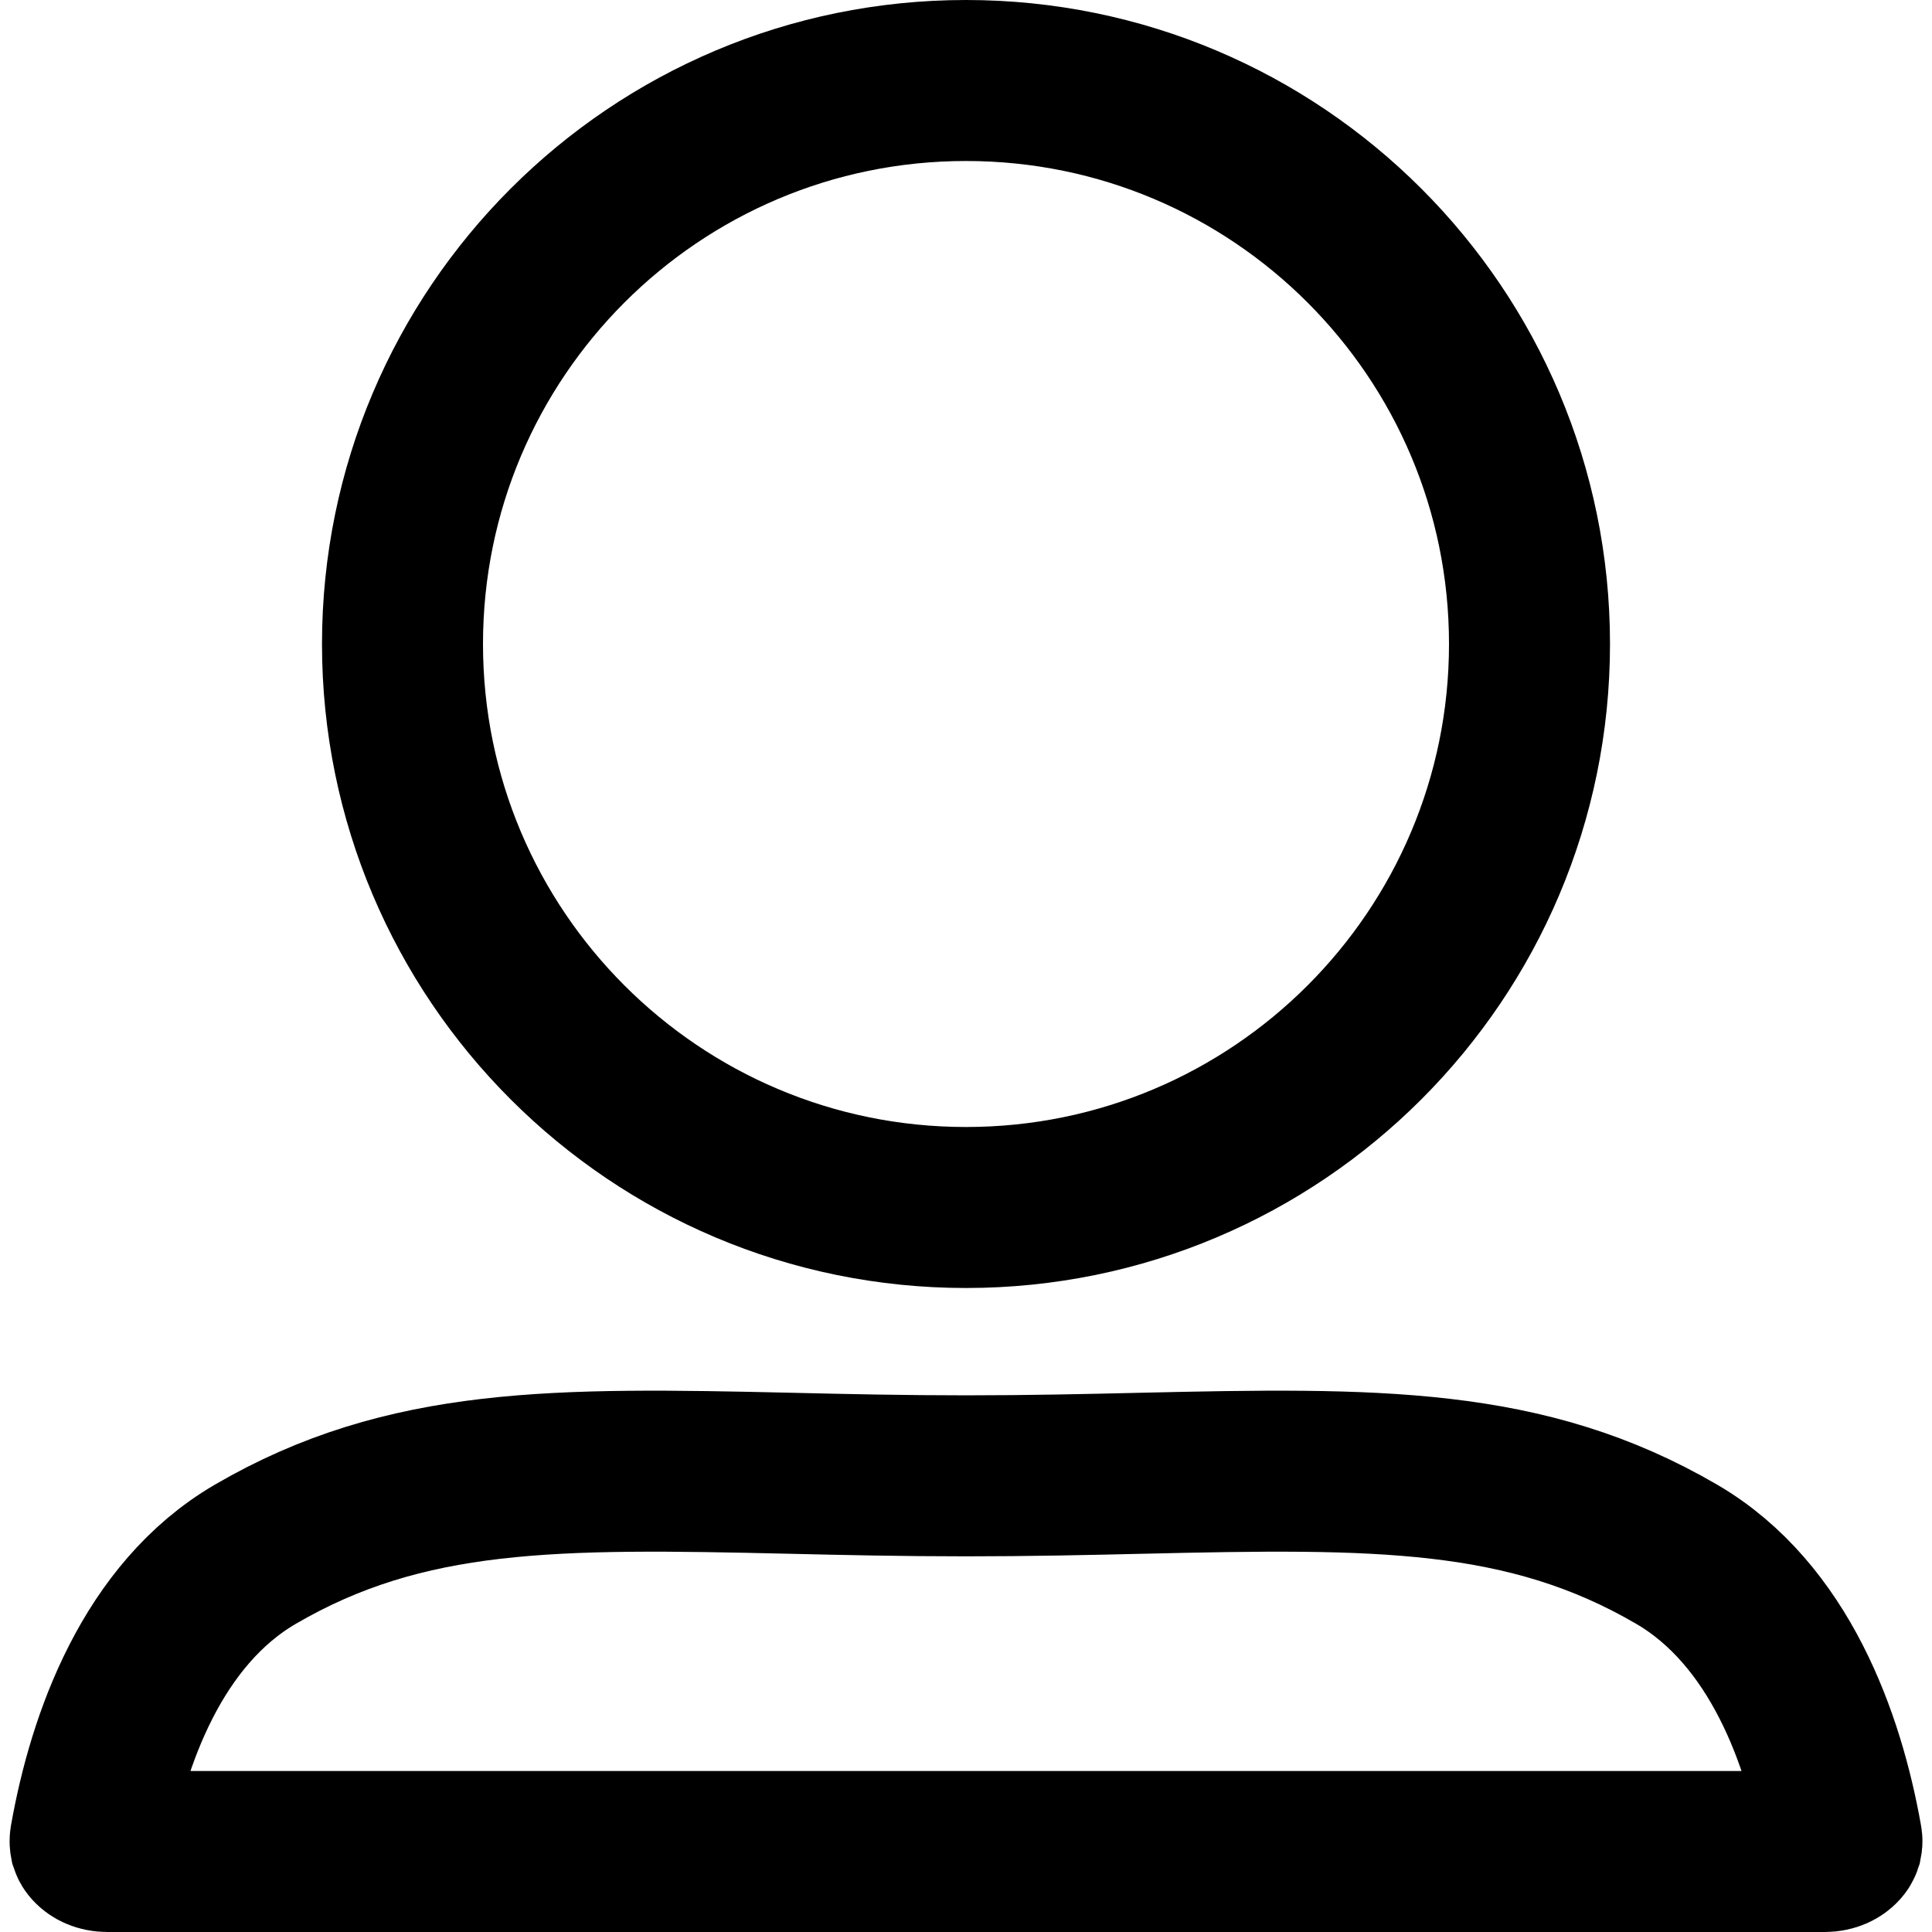
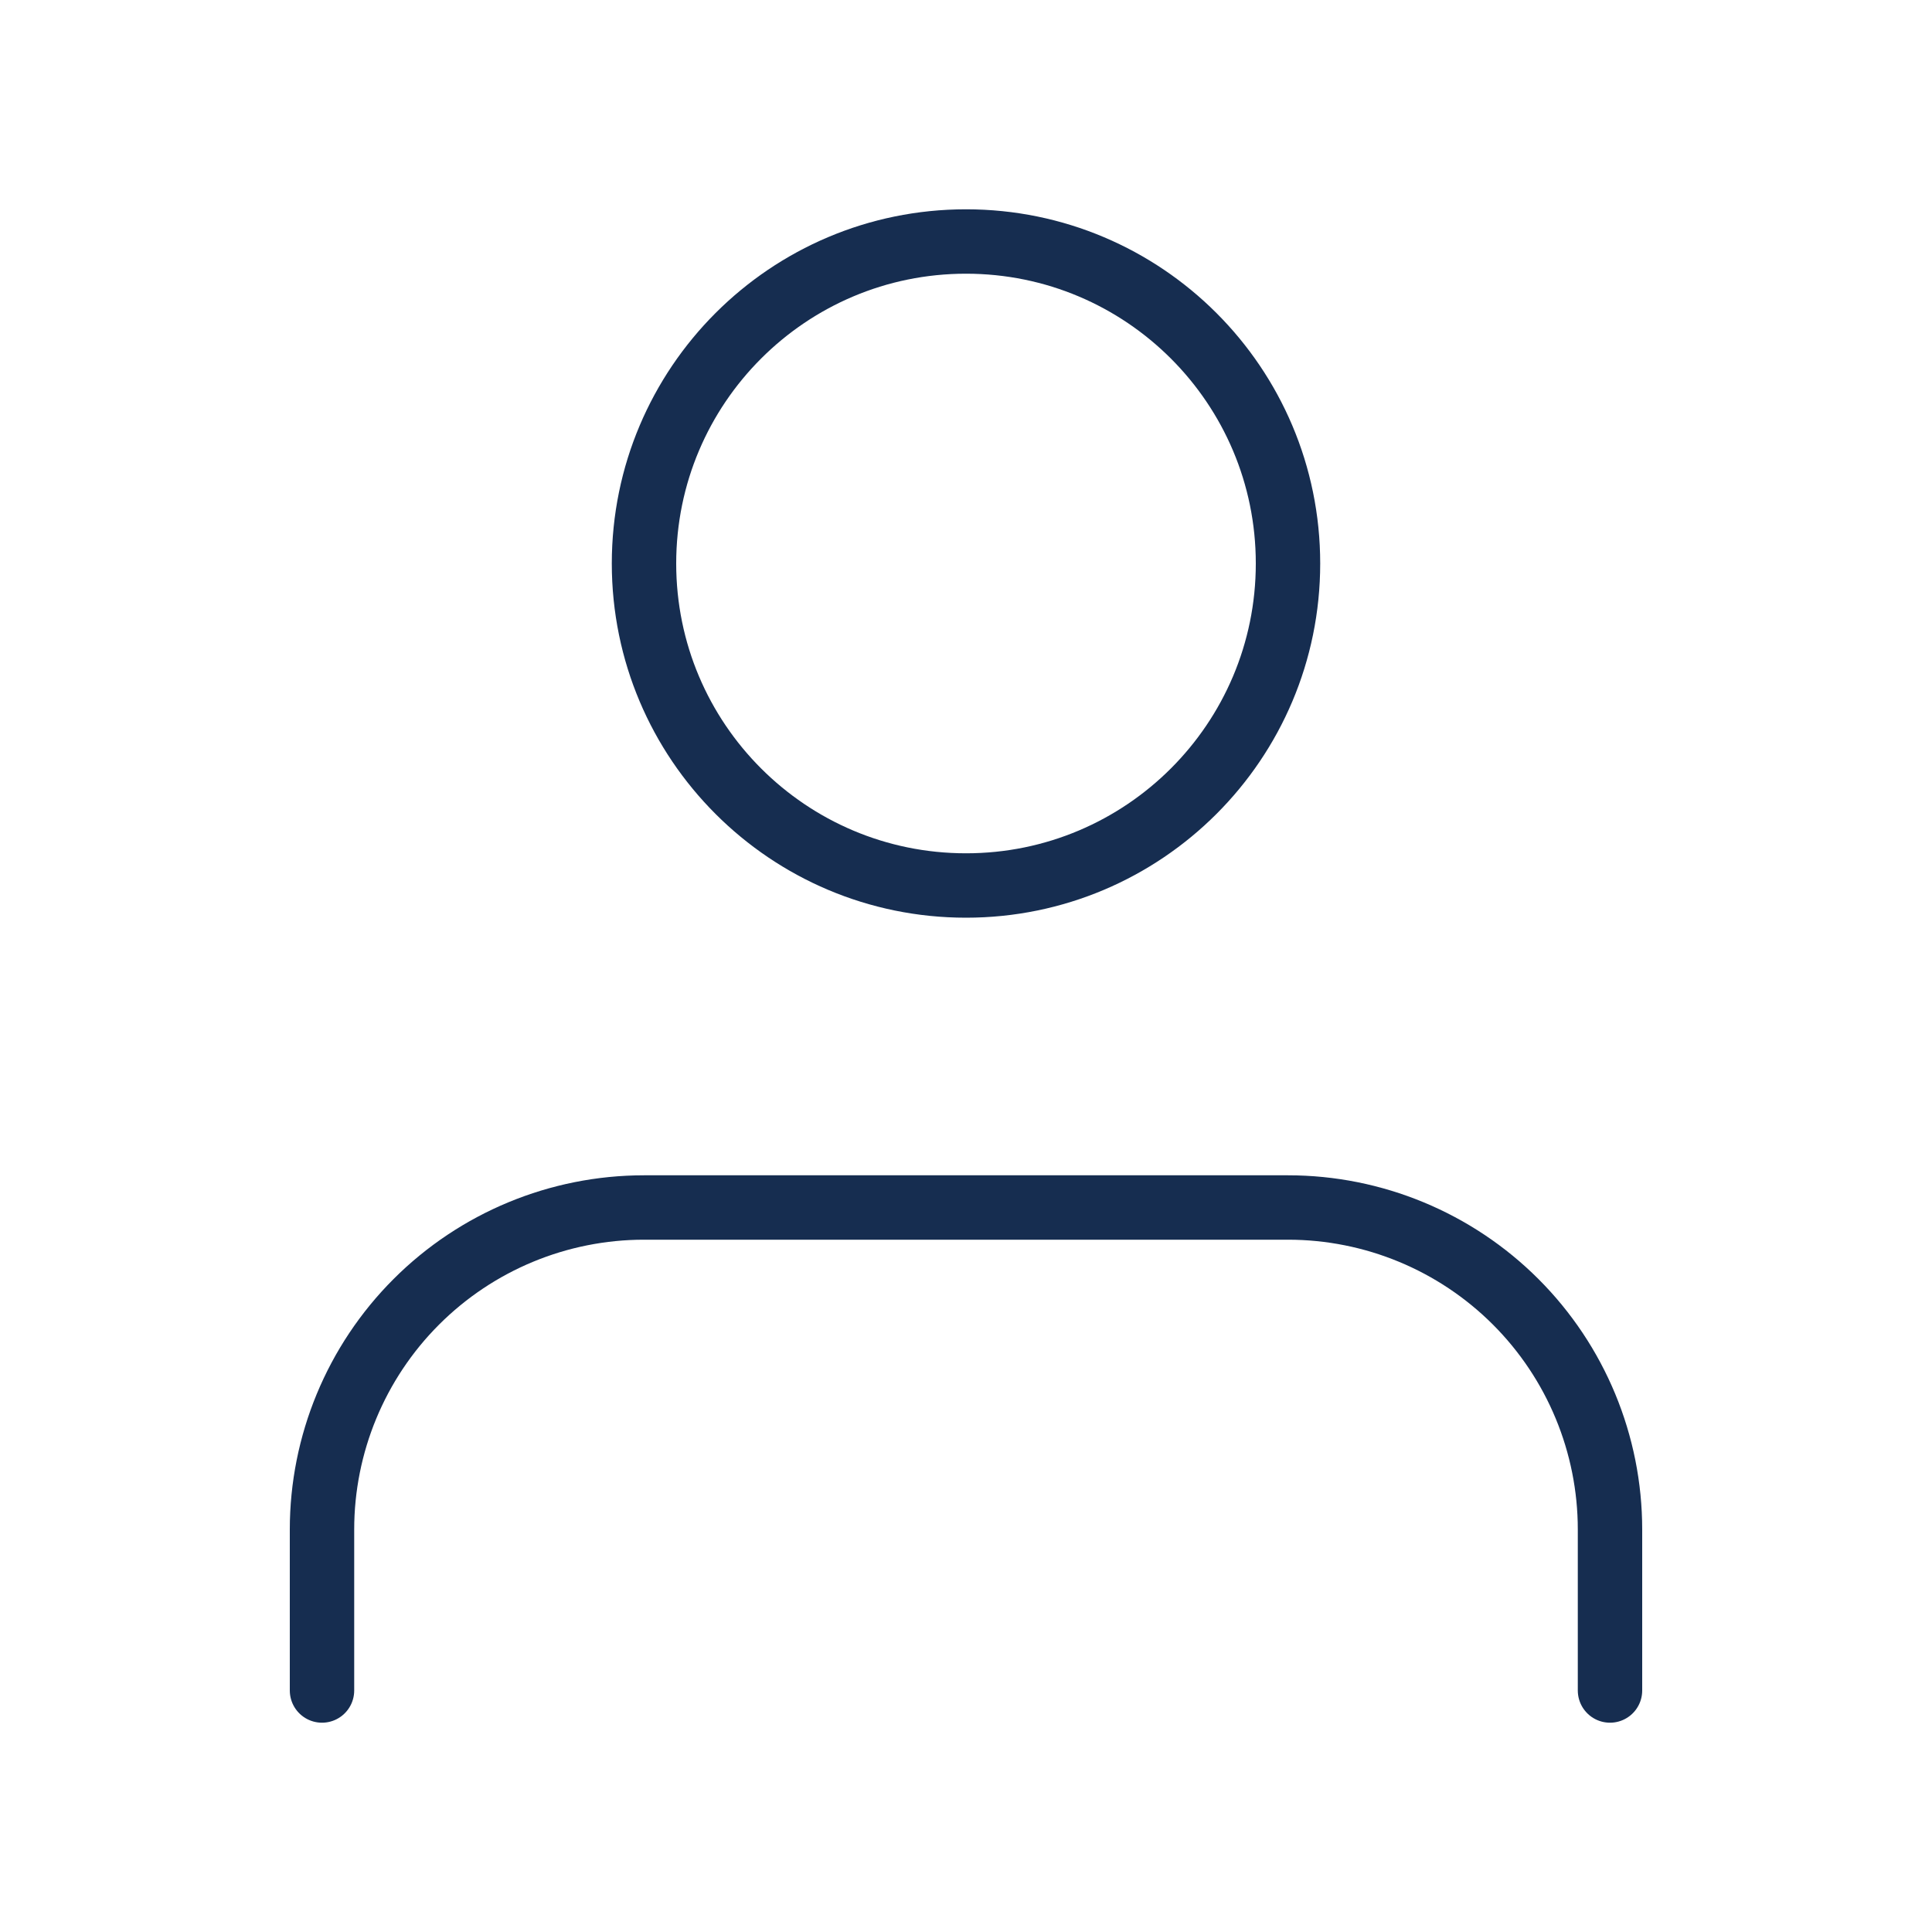
- <svg xmlns="http://www.w3.org/2000/svg" width="18" height="18" viewBox="0 0 18 18" fill="none">
-   <path d="M14.25 6C14.25 8.899 11.899 11.25 9 11.25C6.101 11.25 3.75 8.899 3.75 6C3.75 3.101 6.101 0.75 9 0.75C11.899 0.75 14.25 3.101 14.25 6ZM2.378 14.481C3.782 13.662 5.179 13.676 7.36 13.726L7.363 13.726C7.87 13.738 8.416 13.75 9 13.75C9.584 13.75 10.13 13.738 10.637 13.726L10.64 13.726C12.82 13.676 14.218 13.662 15.622 14.481C16.578 15.039 16.994 16.203 17.159 17.137C17.163 17.156 17.16 17.166 17.159 17.171C17.157 17.177 17.153 17.186 17.142 17.197C17.12 17.221 17.073 17.25 17 17.25H1C0.927 17.25 0.88 17.221 0.858 17.197C0.847 17.186 0.843 17.177 0.841 17.171C0.84 17.166 0.838 17.156 0.841 17.137C1.006 16.203 1.422 15.039 2.378 14.481Z" stroke="black" stroke-width="1.5" />
+ <svg xmlns="http://www.w3.org/2000/svg" width="60" height="60" viewBox="0 0 60 60" fill="none">
+   <path d="M50 52.5V47.5C50 44.848 48.946 42.304 47.071 40.429C45.196 38.554 42.652 37.5 40 37.5H20C17.348 37.5 14.804 38.554 12.929 40.429C11.054 42.304 10 44.848 10 47.5V52.5" stroke="#162D50" stroke-width="2" stroke-linecap="round" stroke-linejoin="round" />
+   <path d="M30 27.5C35.523 27.5 40 23.023 40 17.5C40 11.977 35.523 7.5 30 7.5C24.477 7.5 20 11.977 20 17.5C20 23.023 24.477 27.5 30 27.5Z" stroke="#162D50" stroke-width="2" stroke-linecap="round" stroke-linejoin="round" />
</svg>
